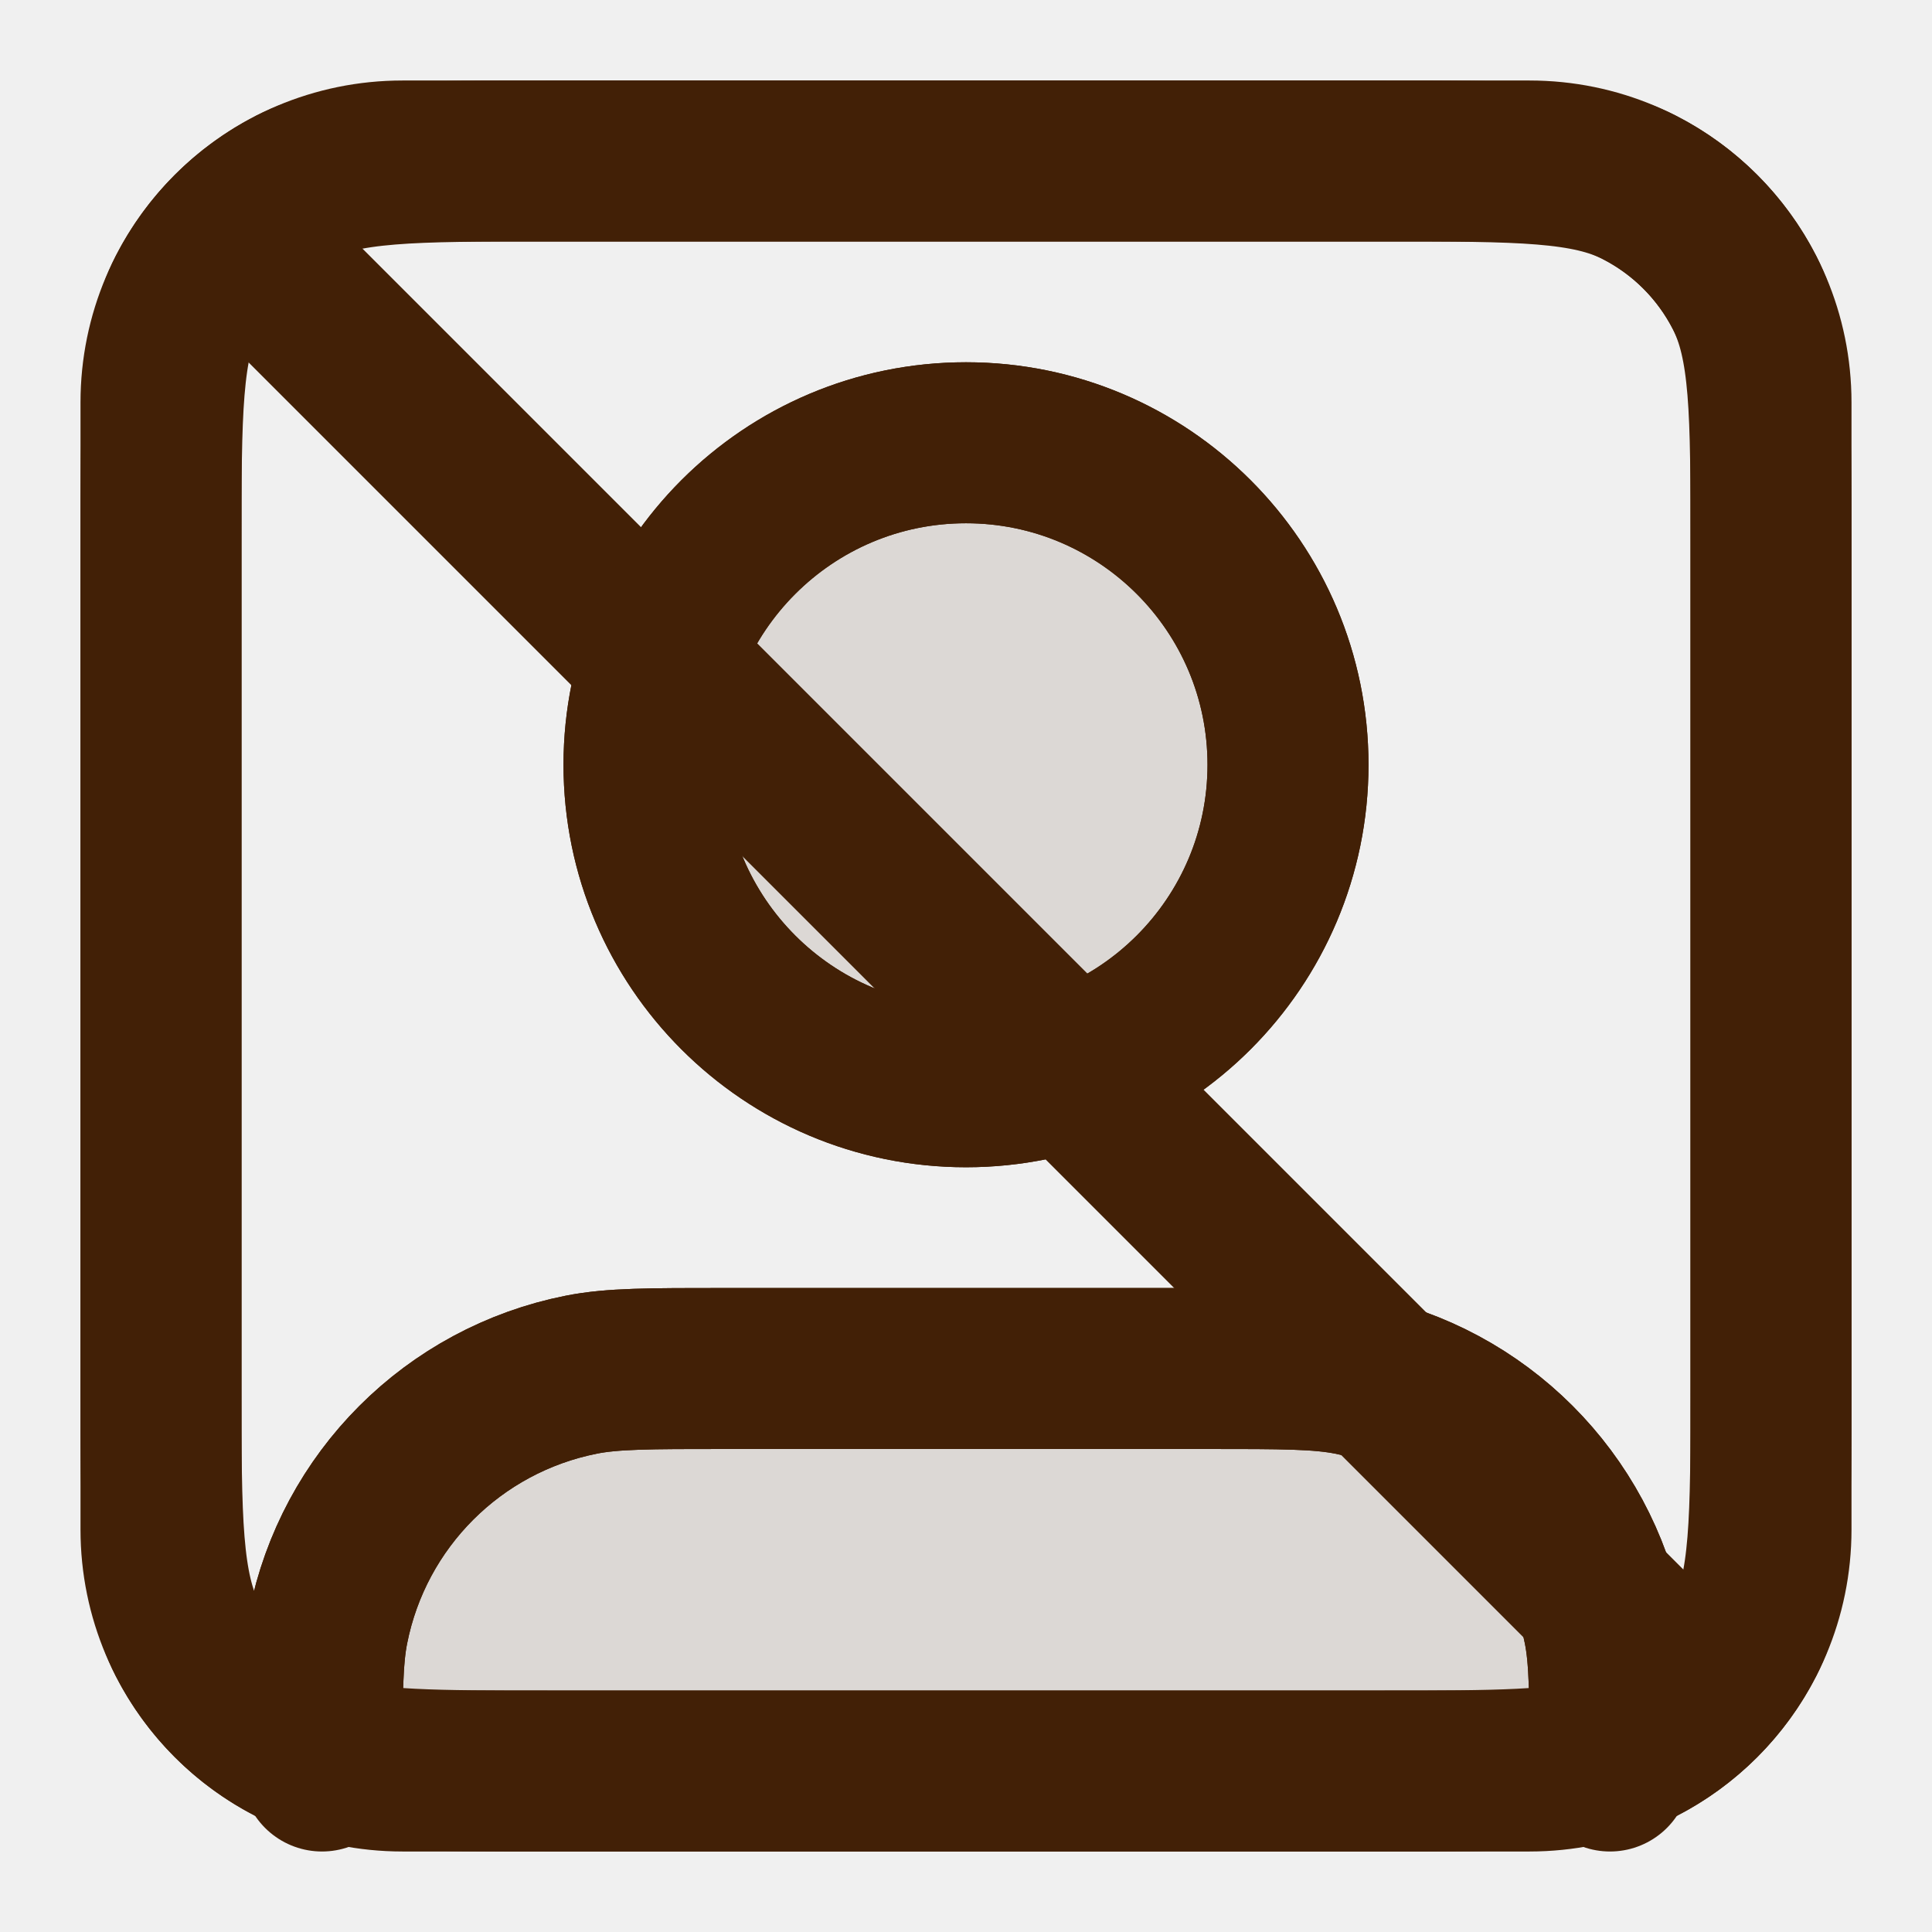
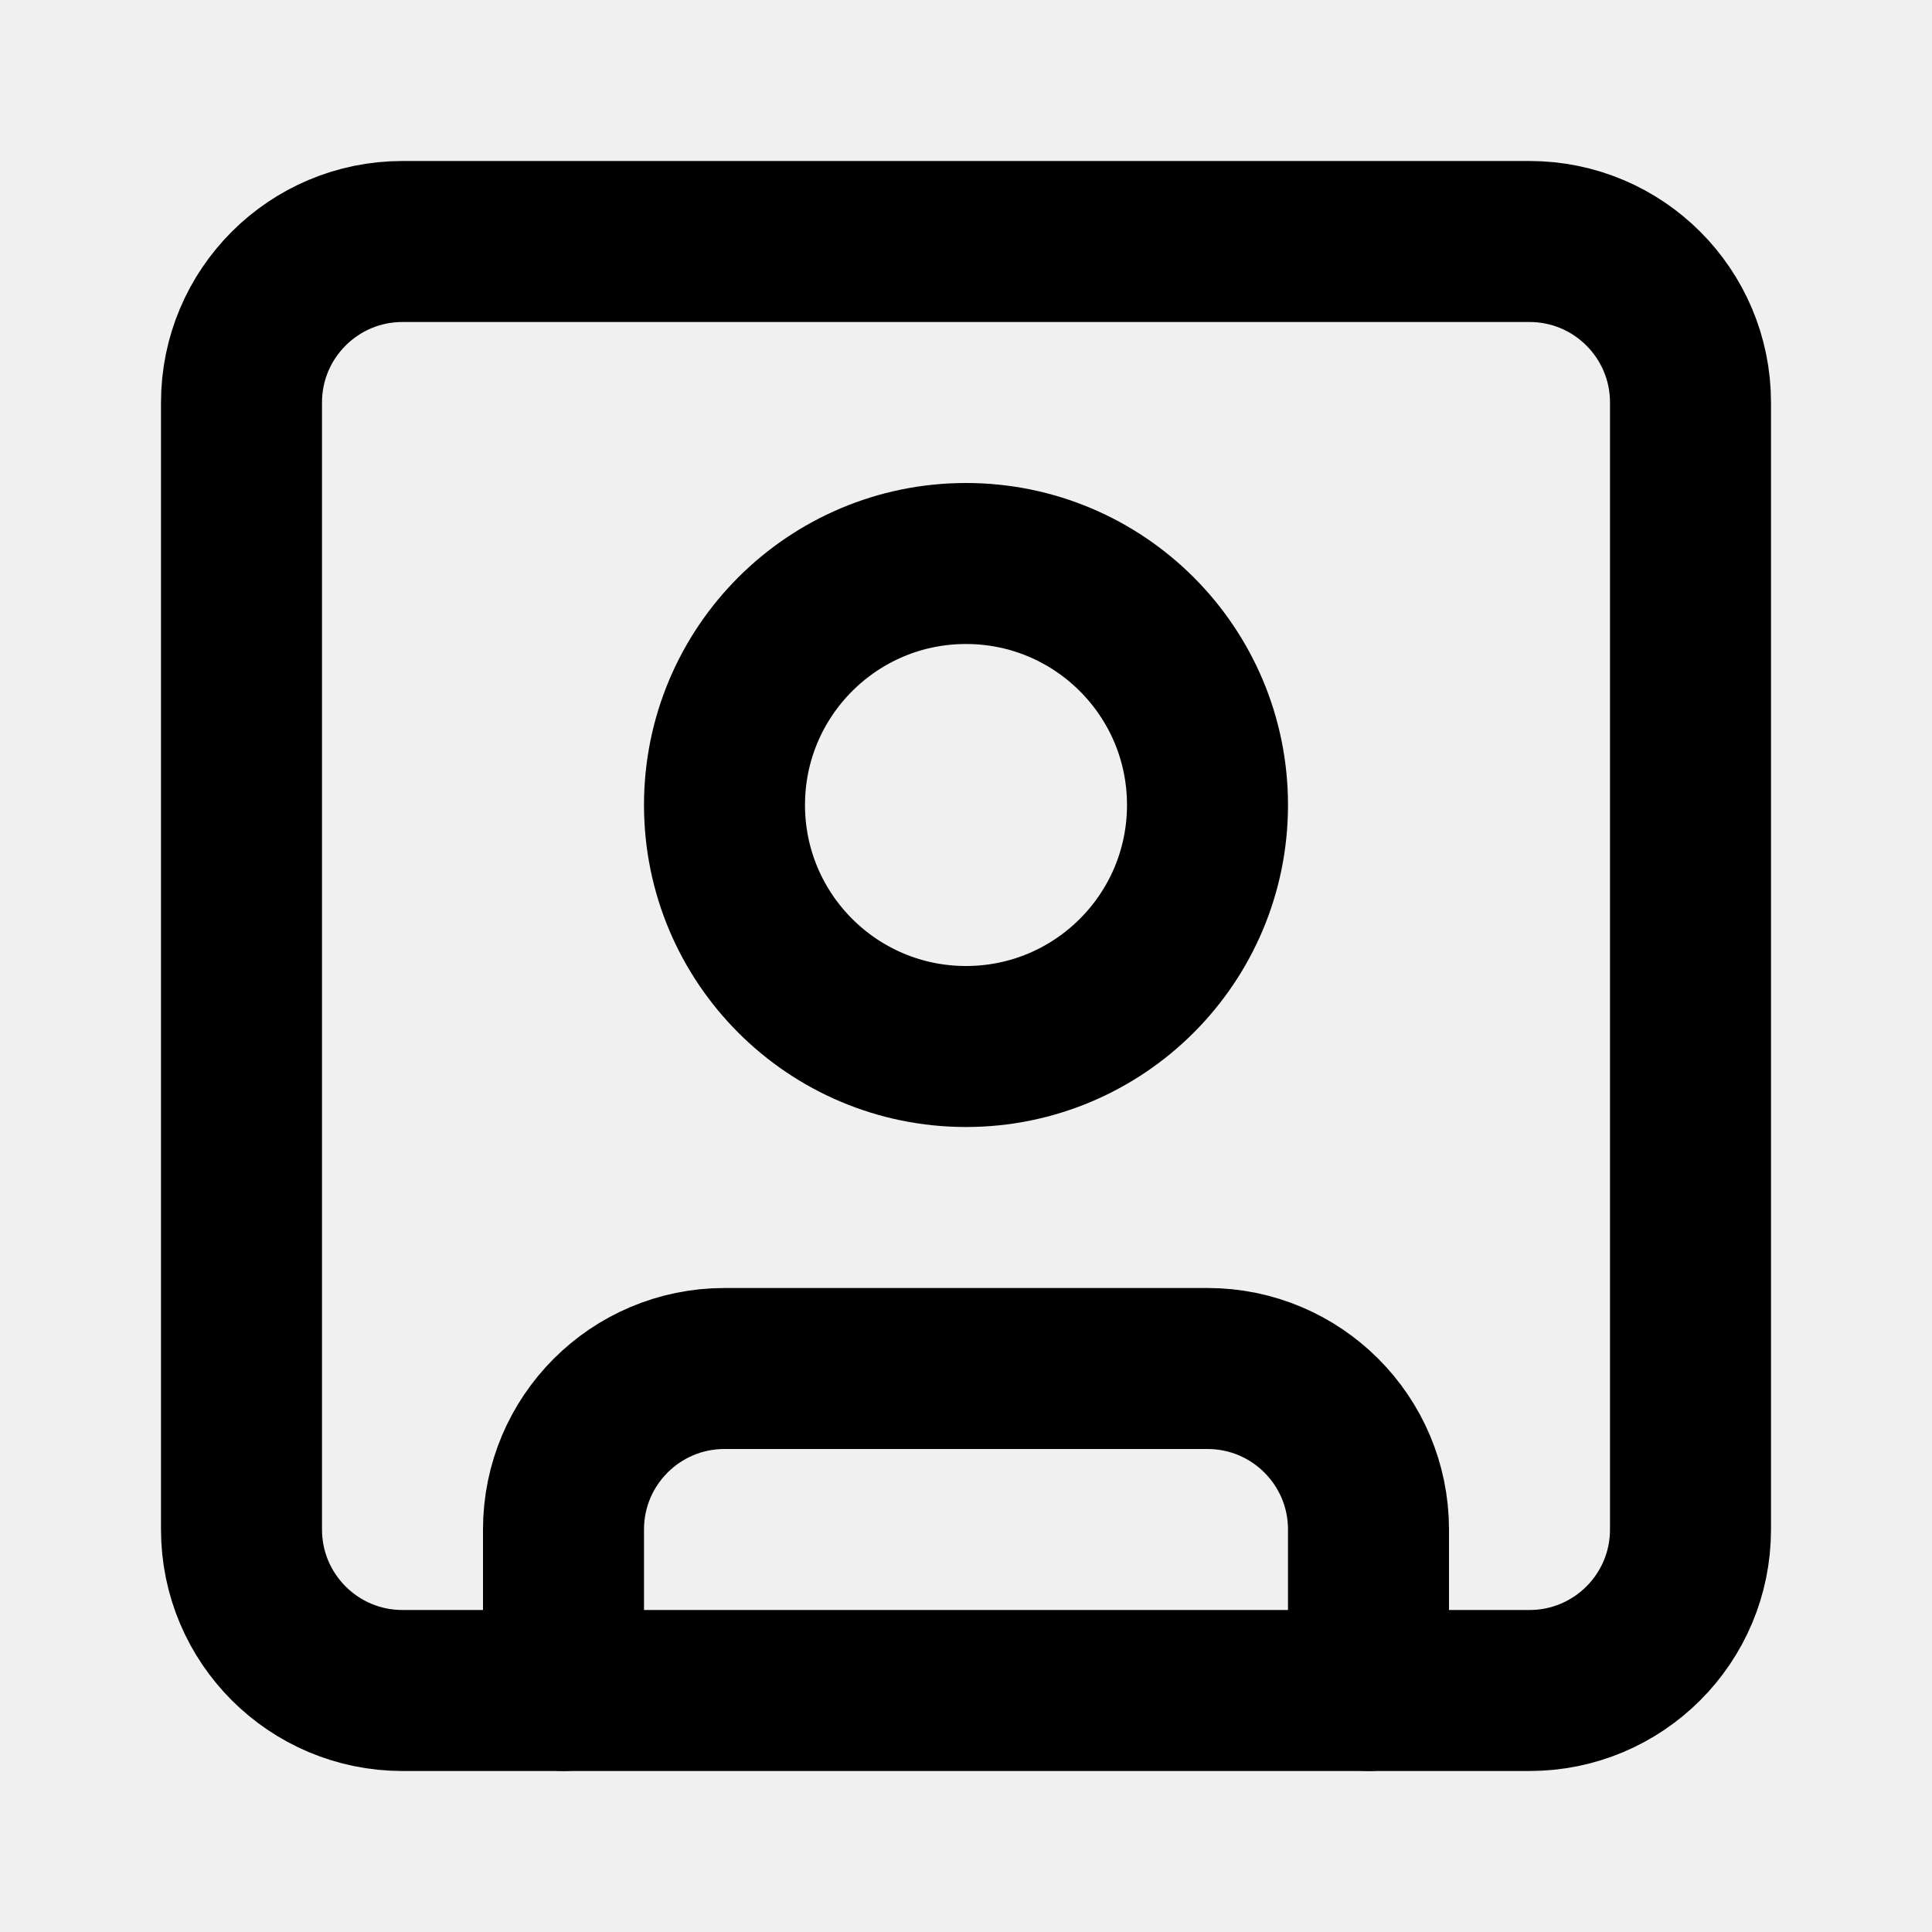
- <svg xmlns="http://www.w3.org/2000/svg" width="24" height="24" viewBox="0 0 24 24" fill="none">
-   <g clip-path="url(#clip0_182_43004)">
-     <g opacity="0.12">
-       <path d="M12 13.5C14.209 13.5 16 11.709 16 9.5C16 7.291 14.209 5.5 12 5.5C9.791 5.5 8 7.291 8 9.5C8 11.709 9.791 13.5 12 13.5Z" fill="#422006" />
-       <path d="M16 17H8C5.791 17 4 18.791 4 21C4 21.552 4.448 22 5 22H19C19.552 22 20 21.552 20 21C20 18.791 18.209 17 16 17Z" fill="#422006" />
-     </g>
-     <path d="M20 22V22C20 21.071 20 20.606 19.923 20.22C19.608 18.633 18.367 17.392 16.78 17.077C16.394 17 15.929 17 15 17H9C8.071 17 7.606 17 7.22 17.077C5.633 17.392 4.392 18.633 4.077 20.22C4 20.606 4 21.071 4 22V22" stroke="#422006" stroke-width="2" stroke-linecap="round" stroke-linejoin="round" />
-     <path d="M12 13.5C14.209 13.5 16 11.709 16 9.5C16 7.291 14.209 5.5 12 5.5C9.791 5.5 8 7.291 8 9.5C8 11.709 9.791 13.5 12 13.5Z" stroke="#422006" stroke-width="2" stroke-linecap="round" stroke-linejoin="round" />
-     <rect x="2" y="2" width="20" height="20" rx="3" stroke="#422006" stroke-width="2" stroke-linecap="round" stroke-linejoin="round" />
-     <path d="M3 3L21 21" stroke="#422006" stroke-width="2" stroke-linecap="round" stroke-linejoin="round" />
-     <path d="M4 21.817C4.603 22 5.416 22 6.8 22H17.2C18.584 22 19.397 22 20 21.817M4 21.817C3.871 21.778 3.751 21.731 3.638 21.673C3.074 21.385 2.615 20.927 2.327 20.362C2 19.72 2 18.88 2 17.2V6.8C2 5.12 2 4.28 2.327 3.638C2.615 3.074 3.074 2.615 3.638 2.327C4.28 2 5.12 2 6.8 2H17.2C18.88 2 19.72 2 20.362 2.327C20.927 2.615 21.385 3.074 21.673 3.638C22 4.28 22 5.12 22 6.8V17.2C22 18.88 22 19.72 21.673 20.362C21.385 20.927 20.927 21.385 20.362 21.673C20.249 21.731 20.129 21.778 20 21.817M4 21.817C4 21.008 4.005 20.58 4.077 20.22C4.392 18.633 5.633 17.392 7.22 17.077C7.606 17 8.071 17 9 17H15C15.929 17 16.394 17 16.78 17.077C18.367 17.392 19.608 18.633 19.923 20.22C19.995 20.58 20 21.008 20 21.817M16 9.5C16 11.709 14.209 13.5 12 13.5C9.791 13.5 8 11.709 8 9.5C8 7.291 9.791 5.5 12 5.5C14.209 5.5 16 7.291 16 9.5Z" stroke="#422006" stroke-width="2" stroke-linecap="round" stroke-linejoin="round" />
-   </g>
-   <defs>
-     <clipPath id="clip0_182_43004">
-       <rect width="24" height="24" fill="white" />
-     </clipPath>
-   </defs>
+ <svg xmlns="http://www.w3.org/2000/svg" width="24" height="24" viewBox="0 0 24 24" fill="none" stroke="currentColor" stroke-width="2" stroke-linecap="round" stroke-linejoin="round">
+   <rect width="18" height="18" x="3" y="3" rx="2" />
+   <circle cx="12" cy="10" r="3" />
+   <path d="M7 21v-2a2 2 0 0 1 2-2h6a2 2 0 0 1 2 2v2" />
</svg>
